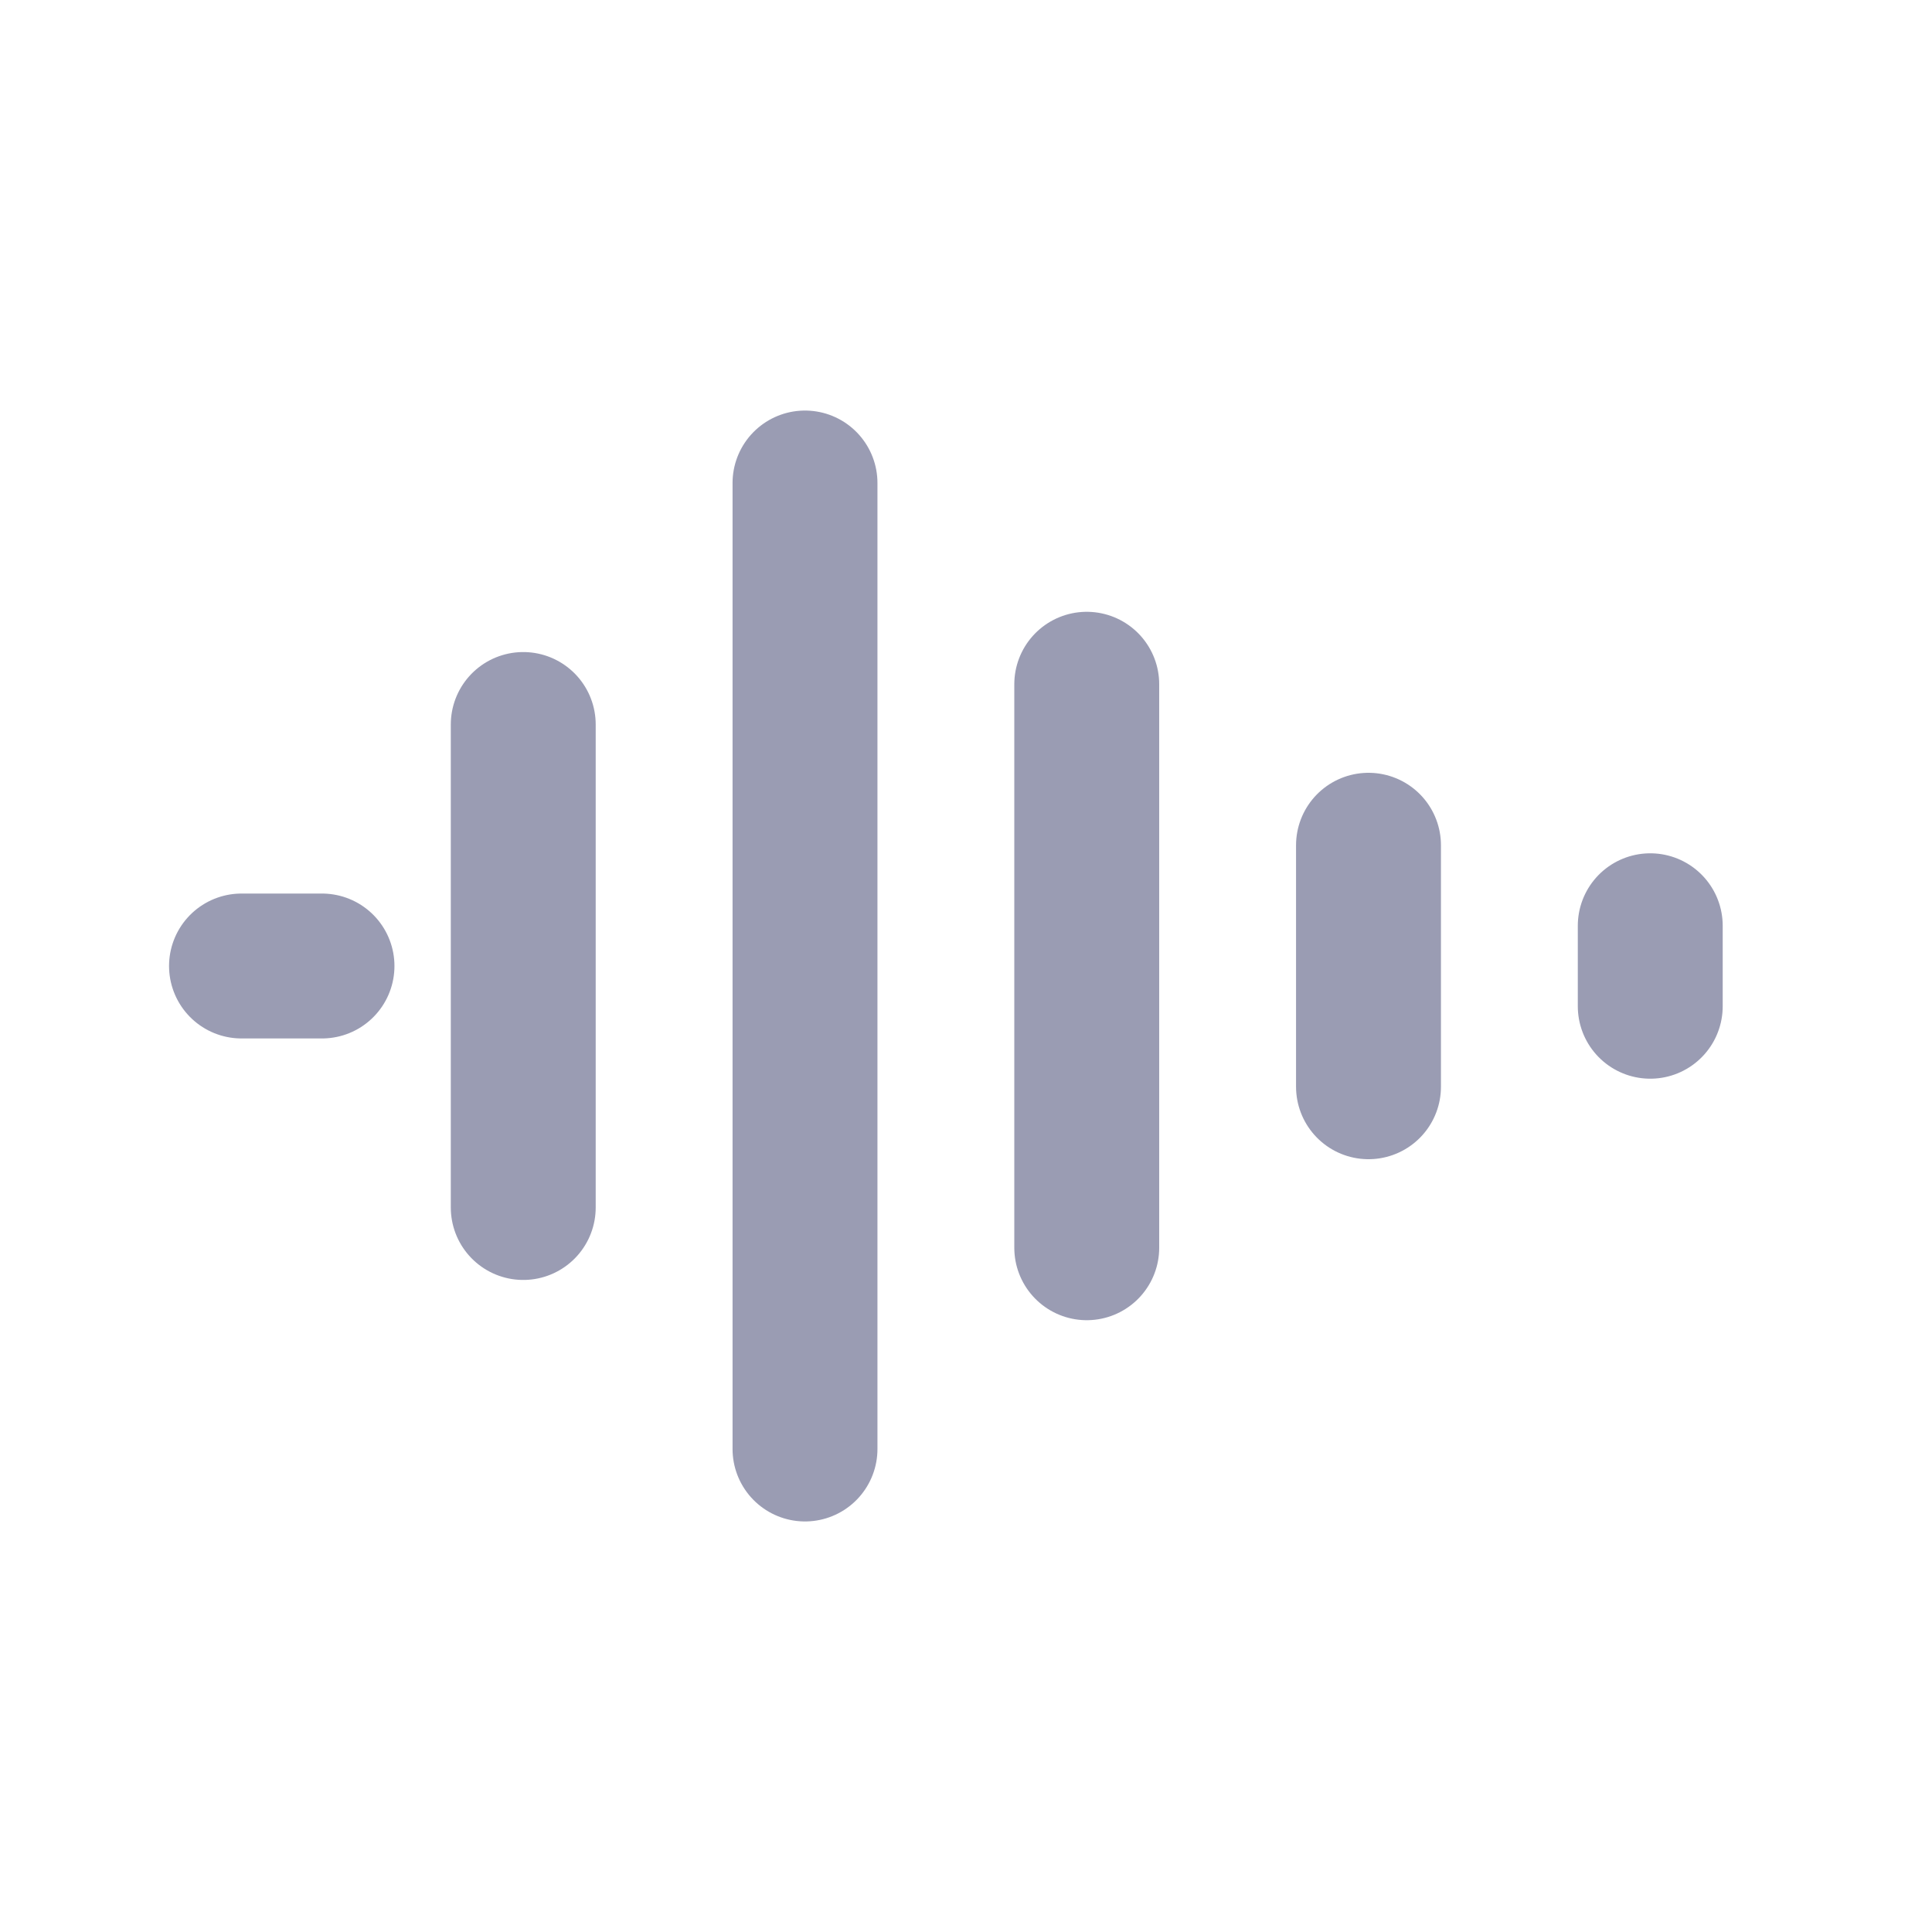
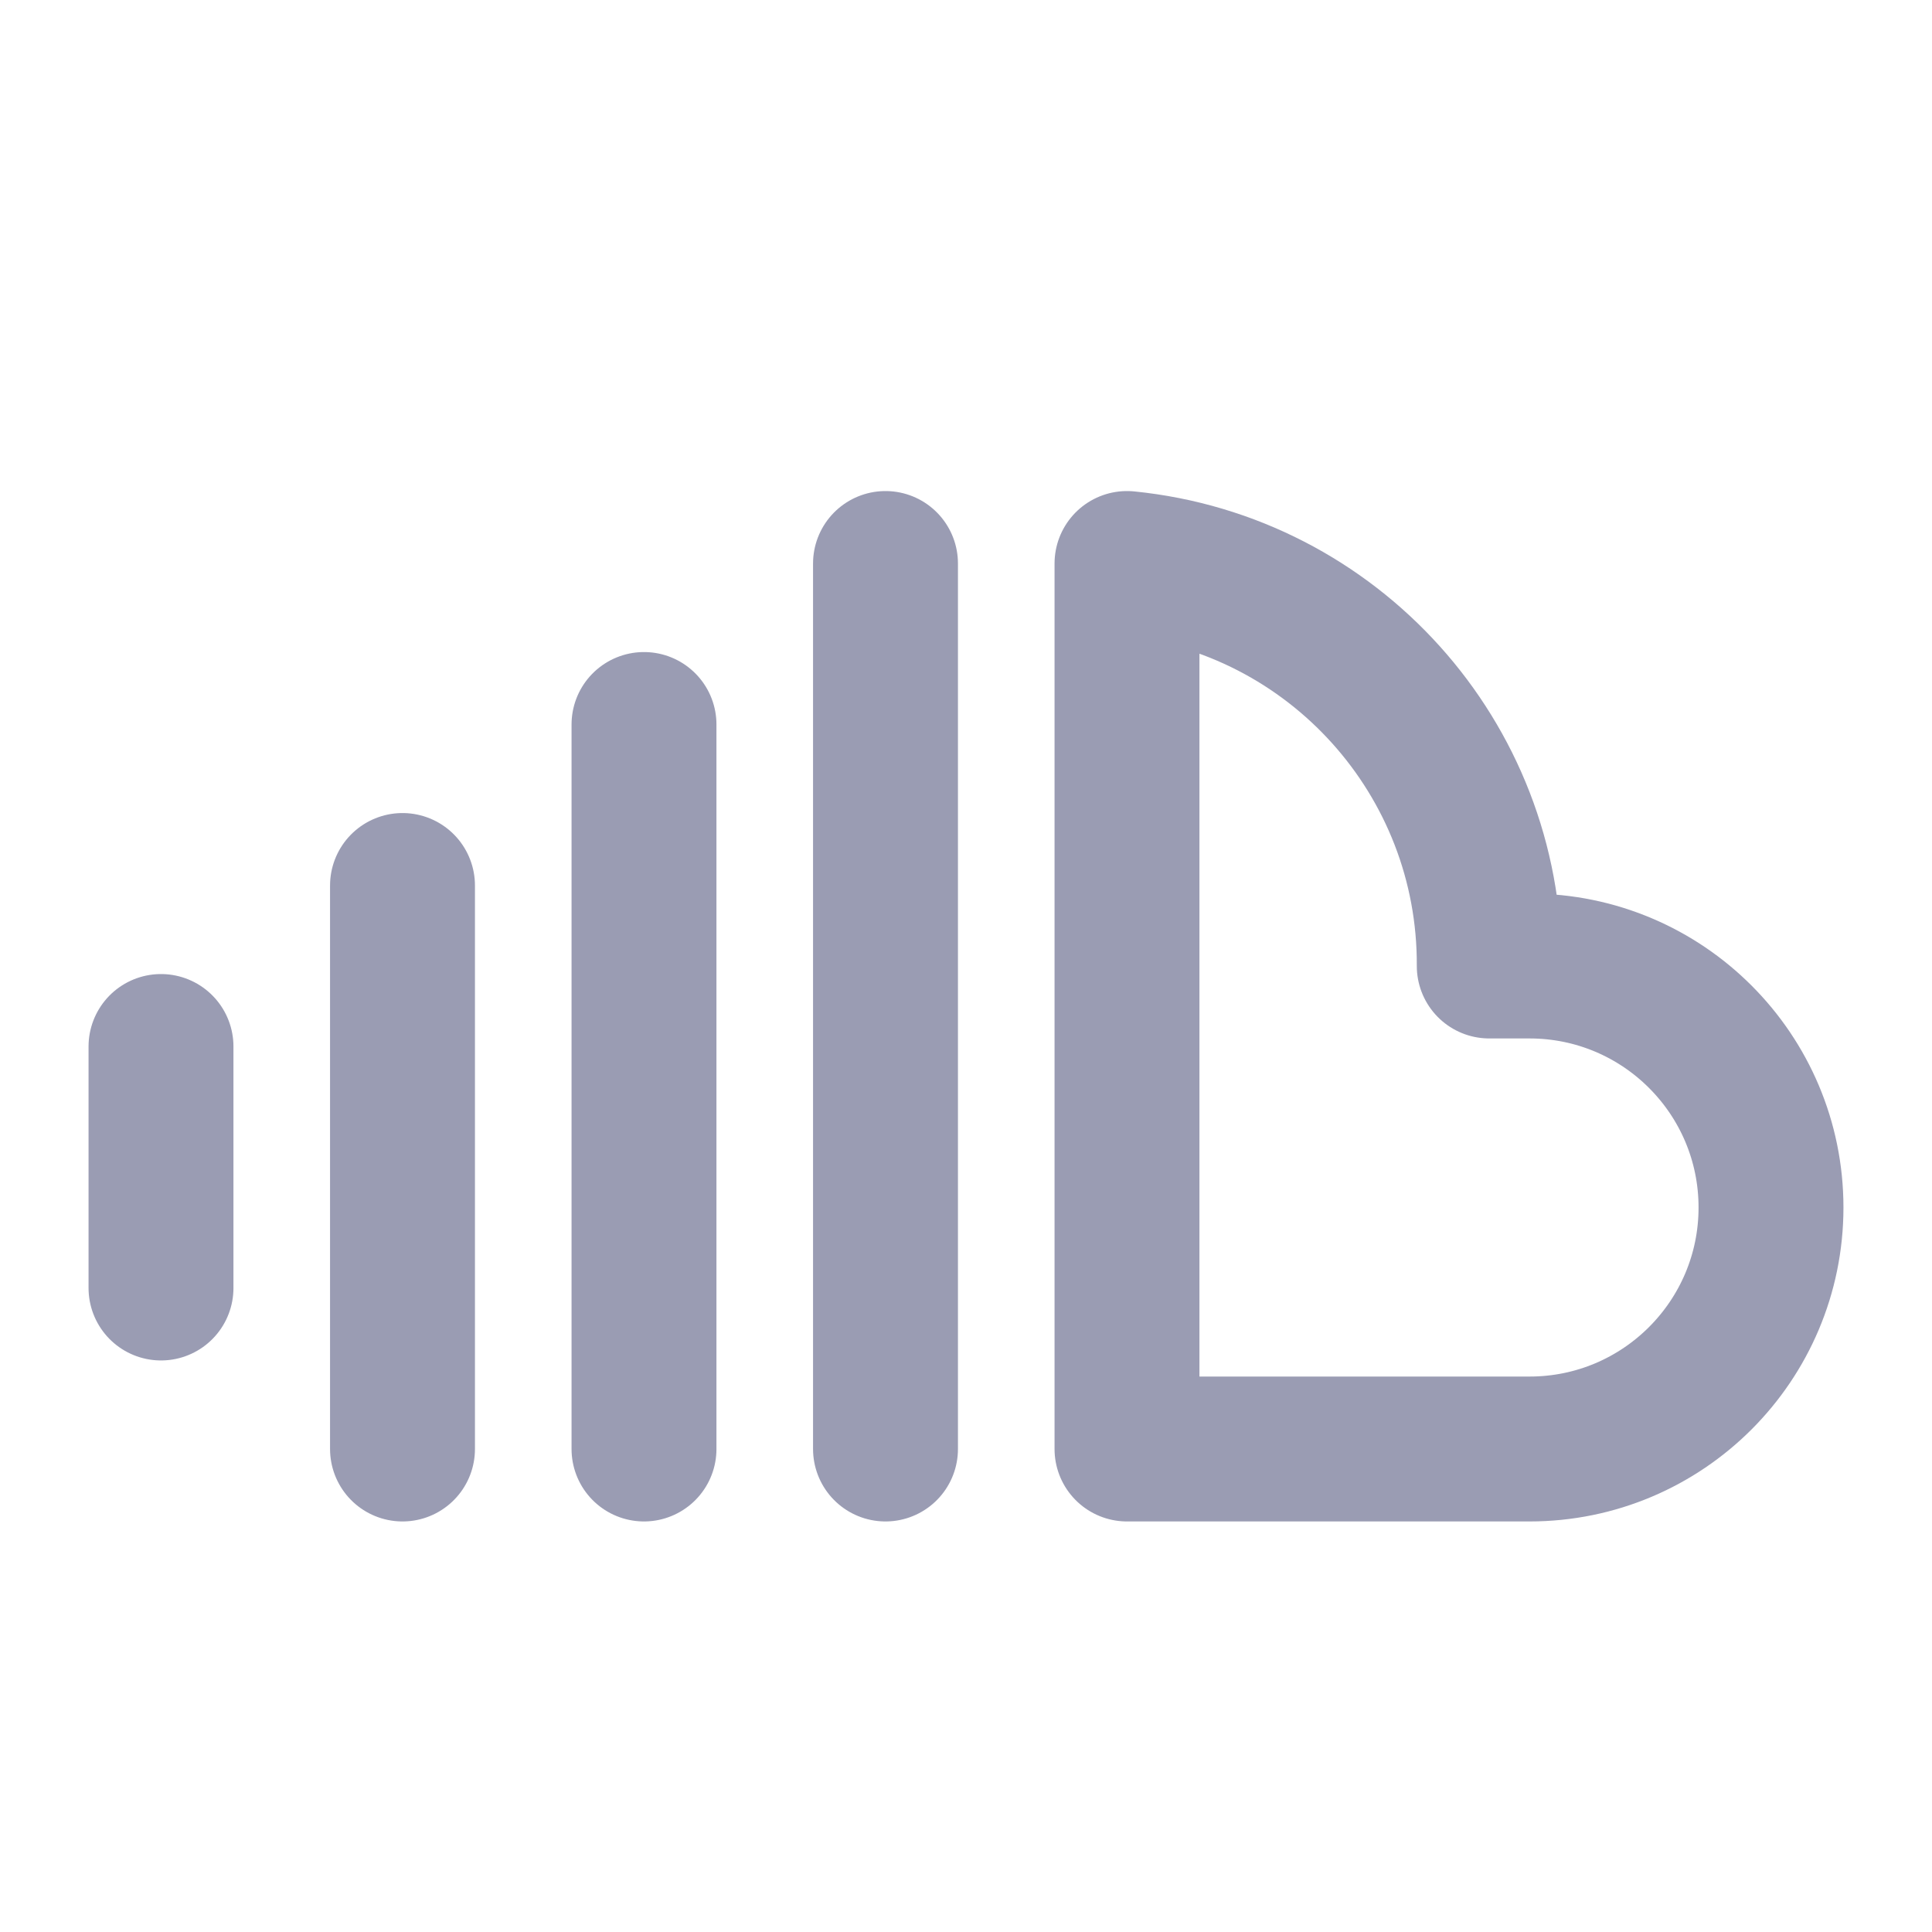
<svg xmlns="http://www.w3.org/2000/svg" viewBox="0 0 24 24" fill="none" stroke="#9a9cb3" stroke-width="1.8" stroke-linecap="round" stroke-linejoin="round">
-   <path d="M3 12h1M6.5 9v6M10 6v12M13.5 8.5v7M17 10.5v3M20.5 11.5v1" />
+   <path d="M2 13v3M5 11v7M8 9v9M11 7v11M14 18h5a3 3 0 0 0 0-6h-.5A5 5 0 0 0 14 7z" />
</svg>
